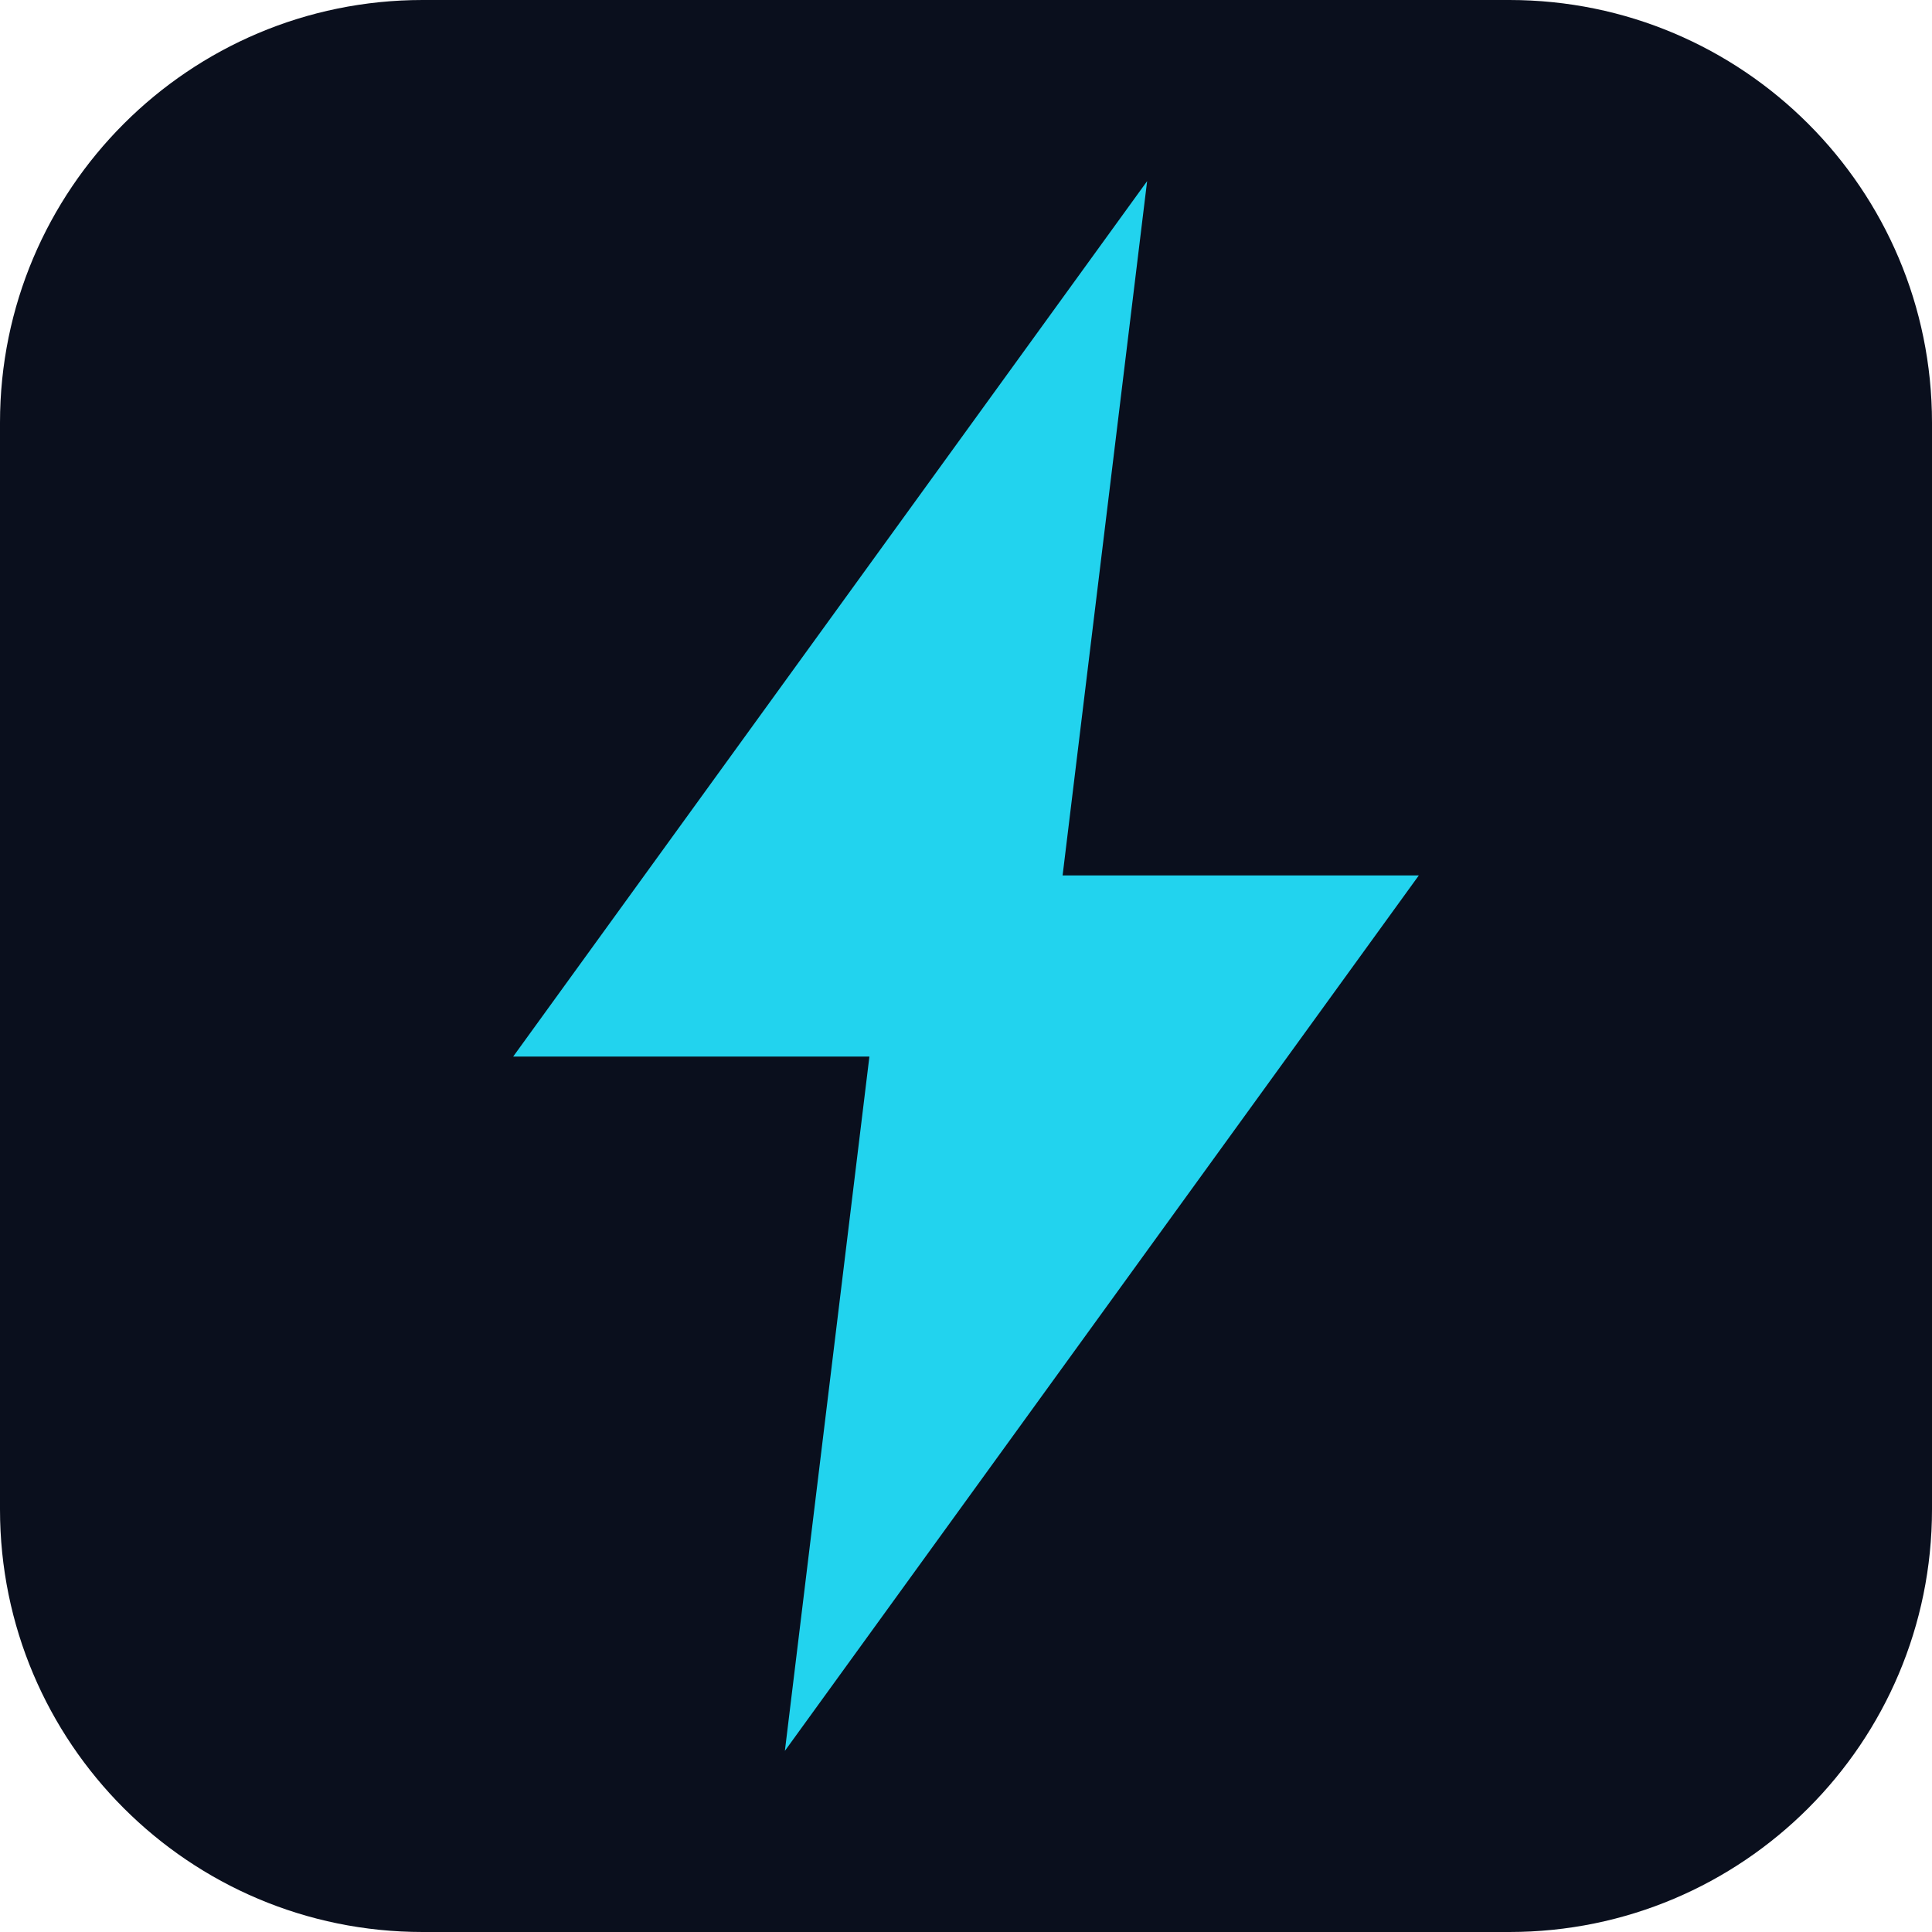
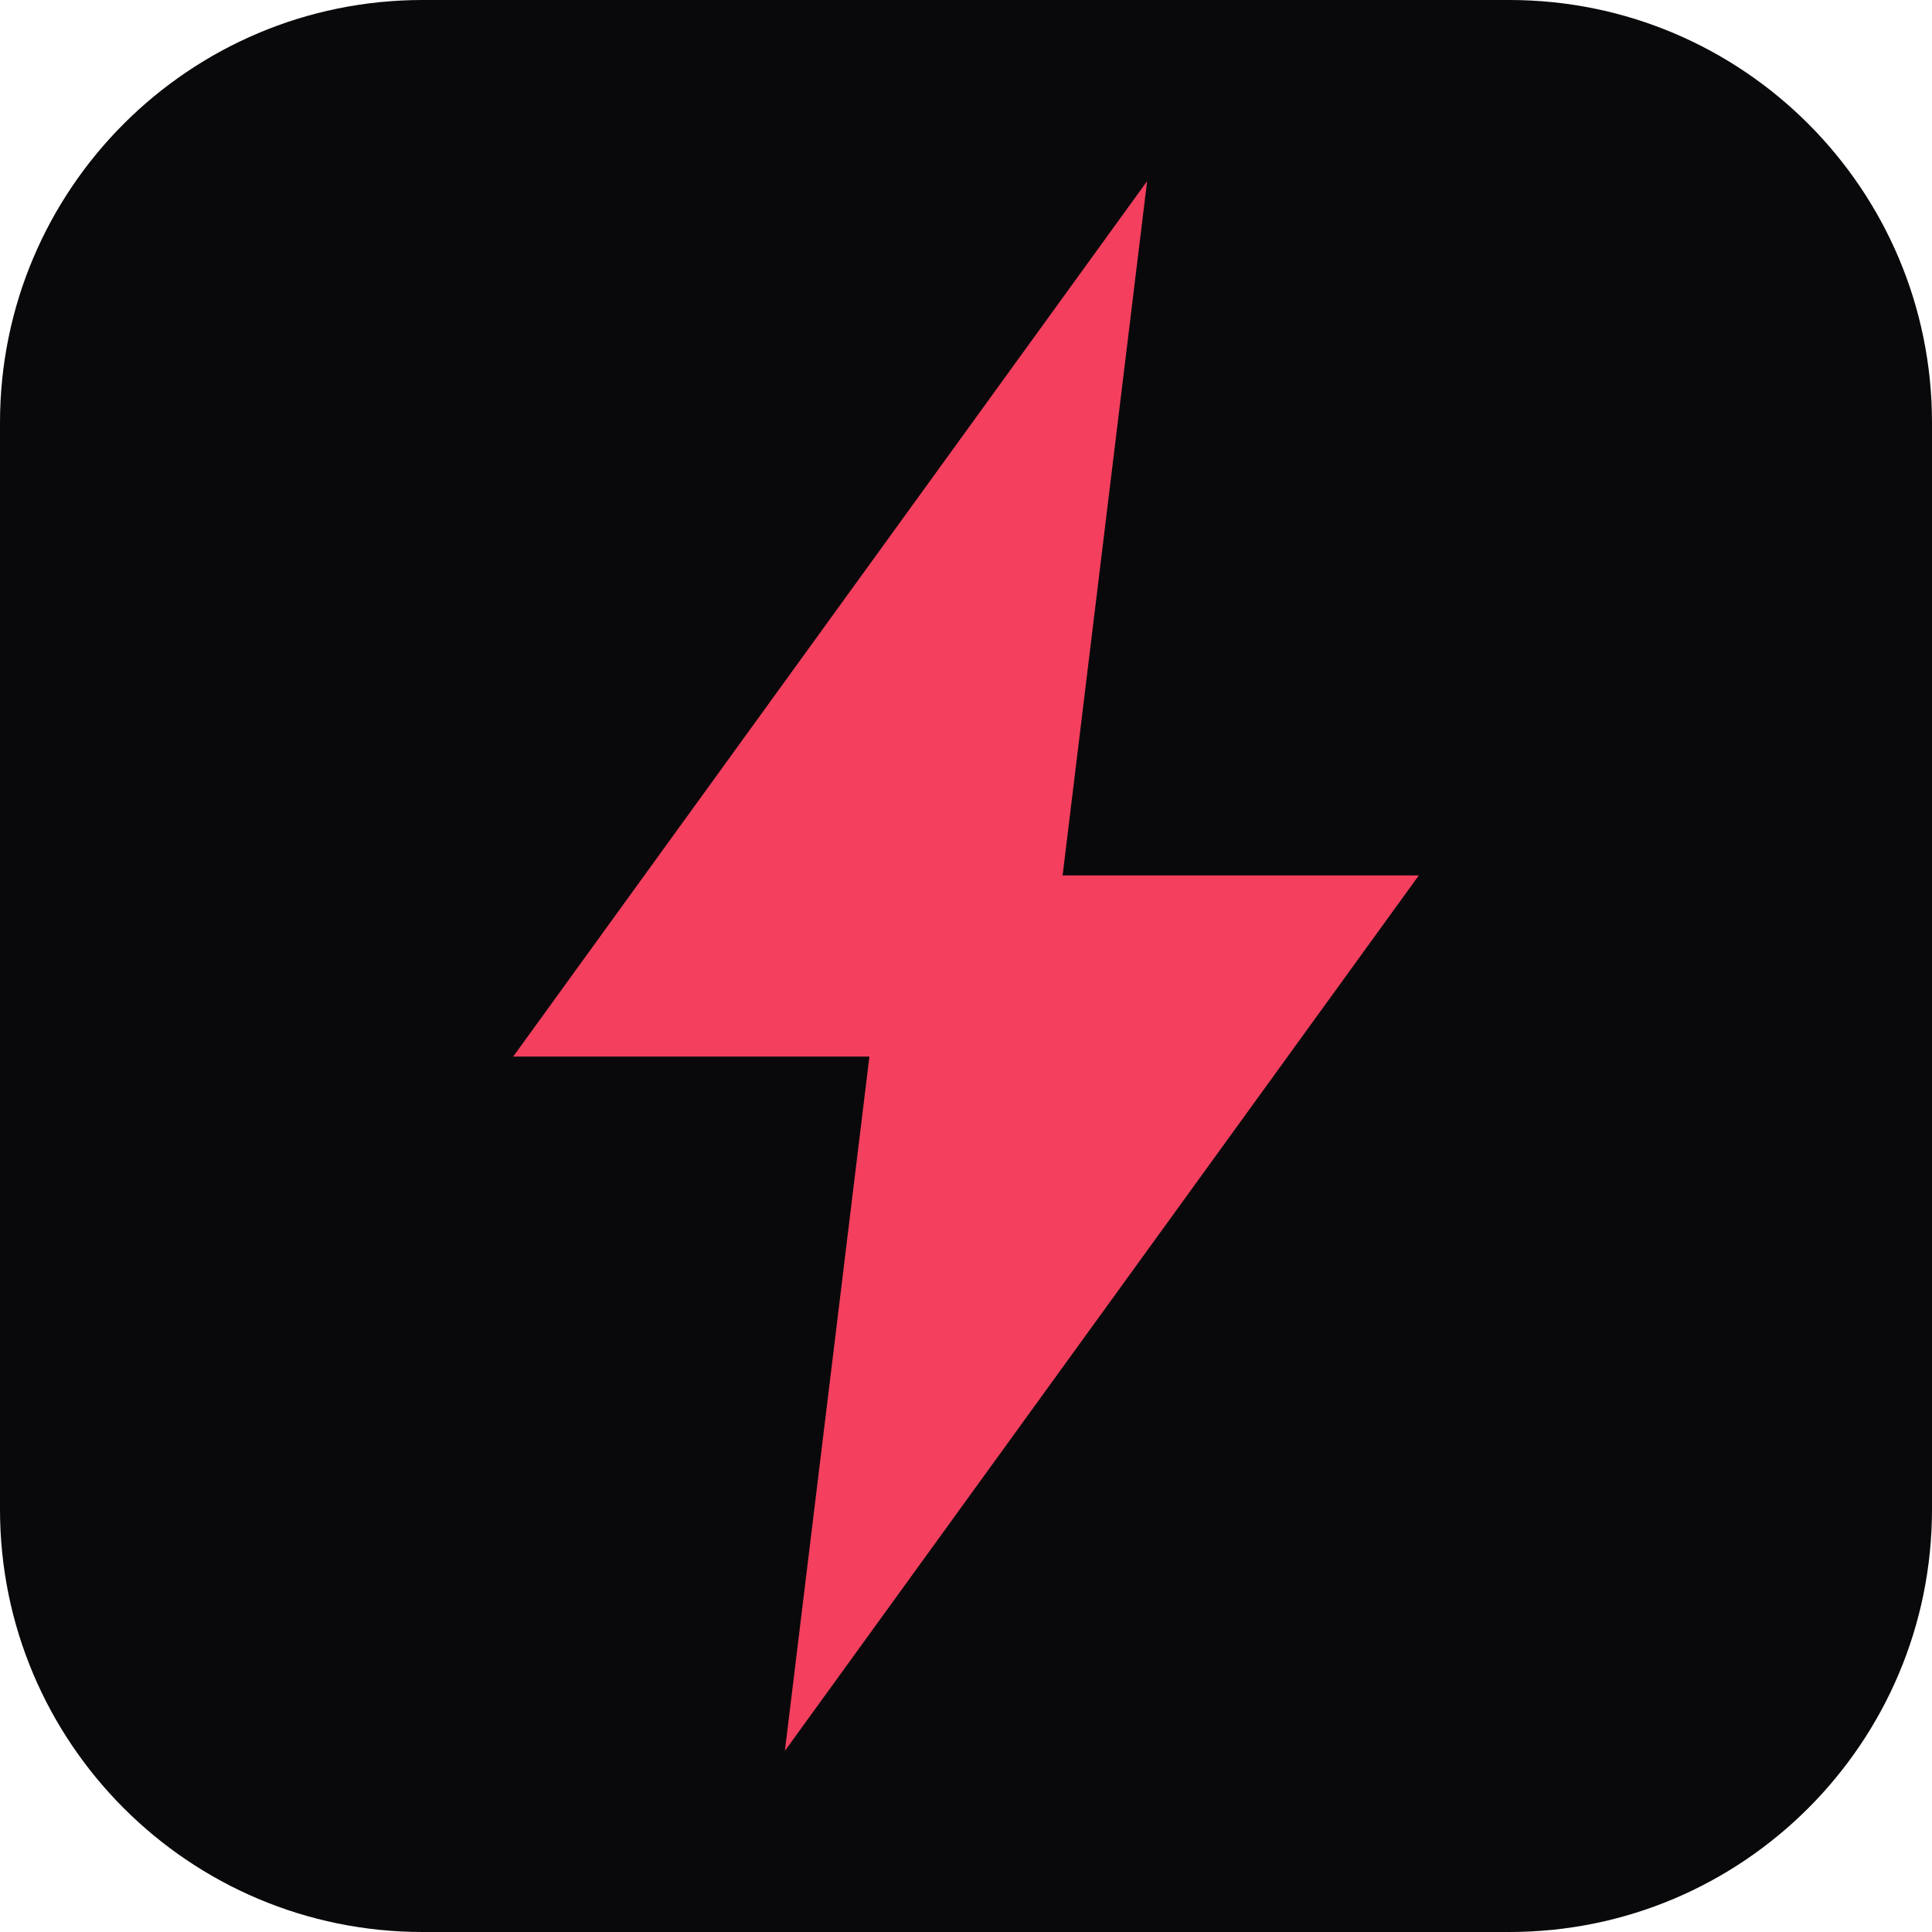
<svg xmlns="http://www.w3.org/2000/svg" viewBox="0 0 32 32" role="img" aria-label="Hopper">
-   <rect width="32" height="32" rx="7" fill="#0a0f1d" />
-   <path d="M19 3 8.5 17.5h5.9L13 29l10.5-14.5h-5.9L19 3Z" fill="#22d3ee" />
+   <rect width="32" height="32" rx="7" fill="#09090b" />
+   <path d="M19 3 8.5 17.5h5.9L13 29l10.5-14.5h-5.9L19 3Z" fill="#f43f5e" />
</svg>
